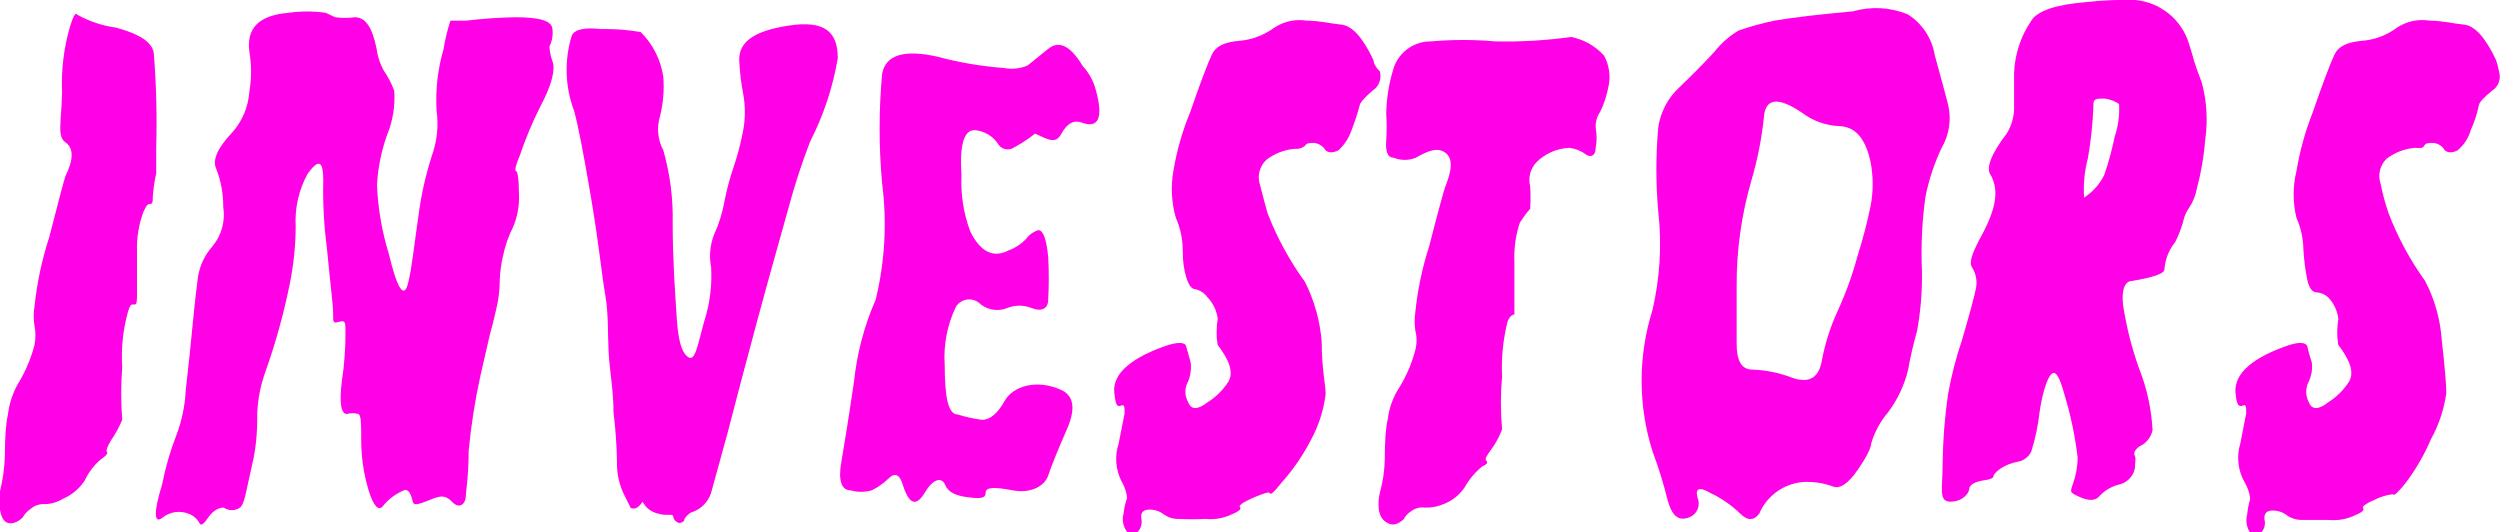
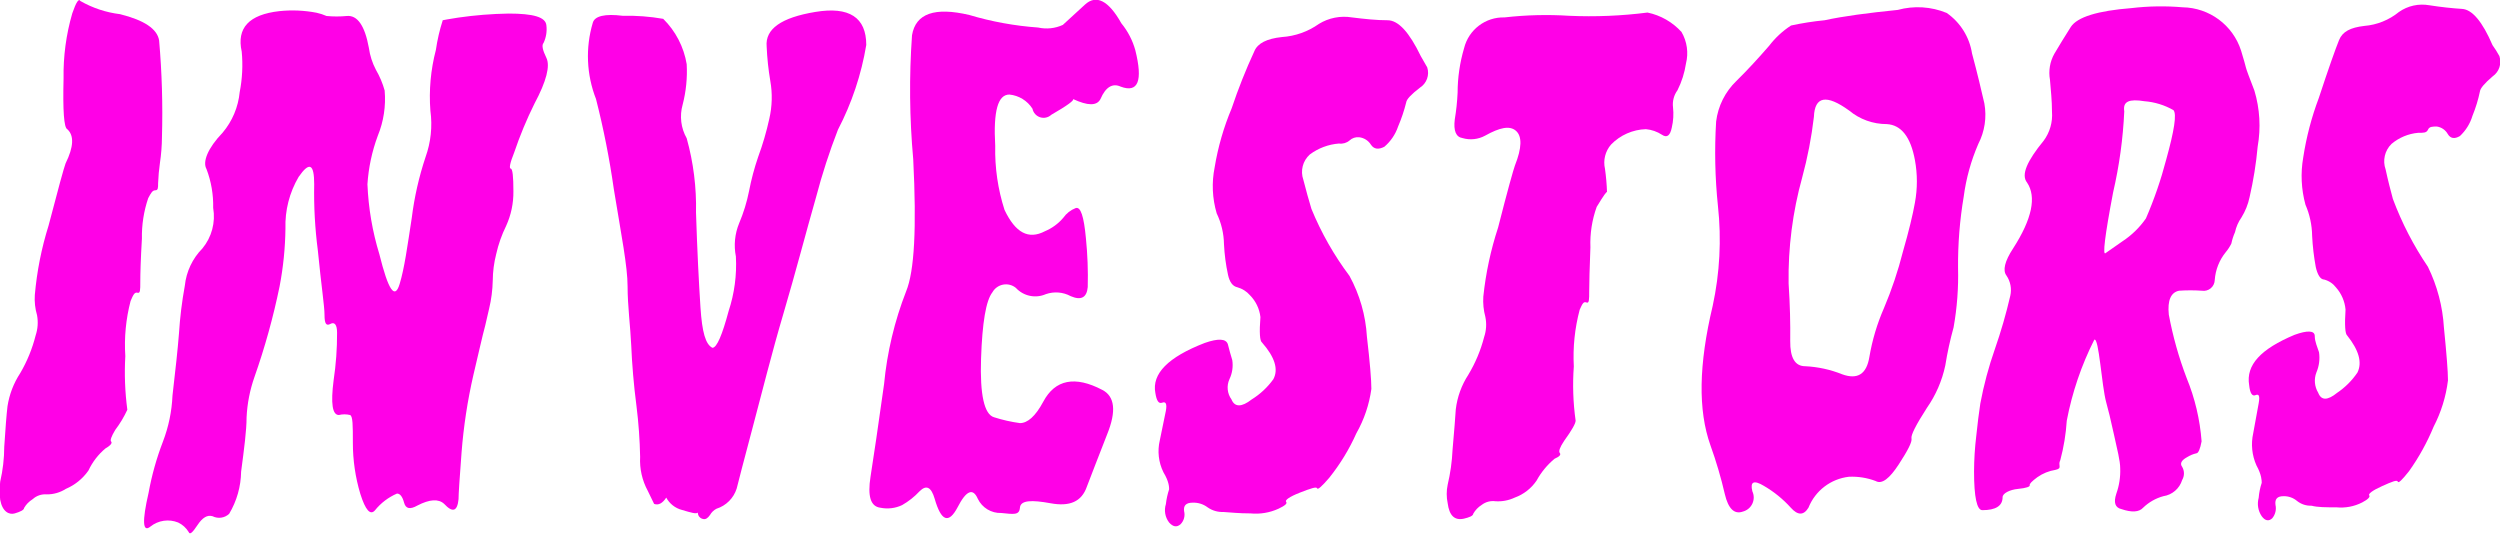
- <svg xmlns="http://www.w3.org/2000/svg" viewBox="0 0 50.73 10.79">
+ <svg xmlns="http://www.w3.org/2000/svg" viewBox="0 0 123.49 26.37">
  <defs>
    <style>.cls-1{fill:#ff00e7;}</style>
  </defs>
  <g id="Layer_2" data-name="Layer 2">
    <g id="Layer_1-2" data-name="Layer 1">
-       <path class="cls-1" d="M2.35.56c.48.13.73.29.77.51A17.86,17.86,0,0,1,3.17,3c0,.15,0,.32,0,.52A3.06,3.06,0,0,0,3.1,4c0,.09,0,.14-.06.14s-.08.06-.13.16a2.11,2.11,0,0,0-.13.8c0,.42,0,.71,0,.86s0,.23-.06.22-.08,0-.13.17a3.38,3.38,0,0,0-.11,1.1,7,7,0,0,0,0,1.07,2.45,2.45,0,0,1-.23.42c-.08.13-.1.21-.08.23s0,.07-.11.14a1.25,1.25,0,0,0-.34.44,1,1,0,0,1-.44.37.74.74,0,0,1-.37.11.39.39,0,0,0-.28.09.52.52,0,0,0-.17.18s-.07.08-.18.11-.24,0-.28-.27a1.16,1.16,0,0,1,0-.37A3.48,3.48,0,0,0,.1,9.23q0-.56.06-.81A1.65,1.65,0,0,1,.4,7.73,2.89,2.89,0,0,0,.7,7a1,1,0,0,0,0-.39,1.17,1.17,0,0,1,0-.39A6.88,6.88,0,0,1,1,4.81c.19-.74.3-1.16.33-1.24.16-.33.17-.56,0-.68s-.09-.37-.07-1A4.16,4.16,0,0,1,1.42.54q.1-.33.15-.24A2.22,2.22,0,0,0,2.35.56Z" />
-       <path class="cls-1" d="M6.8.35a1.52,1.52,0,0,0,.4,0c.21,0,.35.19.44.63a1.26,1.26,0,0,0,.14.44A2,2,0,0,1,8,1.84a2,2,0,0,1-.15.91,3.62,3.62,0,0,0-.2,1,5.47,5.47,0,0,0,.24,1.4c.17.72.31.92.39.6S8.4,5,8.49,4.39a6.82,6.82,0,0,1,.27-1.22,1.93,1.93,0,0,0,.1-.92A3.66,3.66,0,0,1,9,1,3.77,3.77,0,0,1,9.14.42l.31,0a10.06,10.06,0,0,1,1-.07c.5,0,.75.07.76.24a.61.61,0,0,1-.06.35s0,.14.06.3,0,.46-.24.91a7.48,7.48,0,0,0-.42,1c-.09.21-.11.32-.08.32s.06.16.06.45a1.52,1.52,0,0,1-.12.69,2.36,2.36,0,0,0-.2.57,2.64,2.64,0,0,0-.07.53,2.37,2.37,0,0,1-.07.56c-.06.27-.11.45-.13.52l-.19.83a12.52,12.52,0,0,0-.24,1.53c0,.53-.06.84-.06.94s-.11.27-.28.09-.3-.09-.54,0-.24.06-.27-.06-.08-.18-.14-.18a1.07,1.07,0,0,0-.45.33c-.09.11-.19,0-.29-.32a3.52,3.52,0,0,1-.15-1c0-.34,0-.53-.06-.55a.44.44,0,0,0-.23,0c-.12,0-.16-.22-.1-.69a6.19,6.19,0,0,0,.07-1c0-.16,0-.22-.13-.18s-.12,0-.12-.17S6.7,5.74,6.63,5a8.69,8.69,0,0,1-.07-1.33c0-.41-.09-.46-.32-.14A2,2,0,0,0,6,4.6a6,6,0,0,1-.12,1.16,13.06,13.06,0,0,1-.5,1.8,2.83,2.83,0,0,0-.16.82c0,.26,0,.62-.11,1.08s-.14.76-.24.84a.29.29,0,0,1-.33,0q-.16,0-.3.18c-.1.15-.16.2-.19.14a.4.4,0,0,0-.21-.19.53.53,0,0,0-.55.08c-.16.12-.18-.1,0-.68a5.74,5.74,0,0,1,.29-1,3,3,0,0,0,.19-.92c.06-.51.1-.93.13-1.23s.06-.62.11-1A1.21,1.21,0,0,1,4.31,5a1,1,0,0,0,.22-.8,2.08,2.08,0,0,0-.14-.77q-.13-.27.33-.75a1.39,1.39,0,0,0,.34-.82,2.37,2.37,0,0,0,0-.81C5,.57,5.25.31,5.86.26a2.62,2.62,0,0,1,.75,0Z" />
-       <path class="cls-1" d="M12.2.59A4.27,4.27,0,0,1,13,.65a1.61,1.61,0,0,1,.46.91,2.52,2.52,0,0,1-.07.81.9.9,0,0,0,.07.68,5,5,0,0,1,.19,1.48c0,.76.05,1.4.08,1.89s.1.74.24.83.19-.27.32-.73a3,3,0,0,0,.14-1.1,1.19,1.19,0,0,1,.06-.66,2.78,2.78,0,0,0,.21-.67,5.13,5.13,0,0,1,.18-.68,5.42,5.42,0,0,0,.2-.76,2,2,0,0,0,0-.75A4.73,4.73,0,0,1,15,1.21c0-.35.28-.58,1-.69s1,.11,1,.66a5.8,5.8,0,0,1-.56,1.69A13.3,13.3,0,0,0,16,4.22c-.2.72-.42,1.49-.64,2.31s-.42,1.57-.6,2.27L14.43,10a.61.61,0,0,1-.41.4.39.39,0,0,0-.13.13c0,.06-.08.09-.12.08s-.1-.06-.11-.13-.14,0-.31-.06a.45.45,0,0,1-.31-.24c-.08.12-.15.16-.24.13l-.13-.26a1.43,1.43,0,0,1-.15-.68,9.54,9.54,0,0,0-.07-1c0-.44-.08-.85-.1-1.23s0-.78-.07-1.17S12.16,5,12,4.05s-.27-1.51-.35-1.8A2.36,2.36,0,0,1,11.6.73C11.65.6,11.85.55,12.2.59Z" />
-       <path class="cls-1" d="M22.24,1.84c.15.55.05.77-.28.65-.16-.06-.3,0-.42.22s-.25.13-.54,0c0,0-.11.11-.42.28a.23.23,0,0,1-.34-.09.64.64,0,0,0-.46-.26c-.22,0-.31.29-.27.92a2.86,2.86,0,0,0,.18,1.14c.21.42.47.54.78.38a.92.92,0,0,0,.35-.23.49.49,0,0,1,.25-.18c.09,0,.16.15.2.54a8,8,0,0,1,0,.87c0,.19-.14.25-.34.17a.66.66,0,0,0-.49,0,.54.54,0,0,1-.58-.11.32.32,0,0,0-.46.08,2.36,2.36,0,0,0-.23,1.19c0,.64.07,1,.26,1a3.07,3.07,0,0,0,.5.11c.15,0,.31-.12.46-.39s.62-.46,1.16-.21c.24.12.28.38.1.79s-.31.73-.38.94-.35.37-.72.3S20,9.88,20,10s-.12.12-.36.09-.4-.1-.46-.25-.23-.15-.41.15-.32.25-.45-.15c-.06-.21-.16-.26-.29-.13a1.35,1.35,0,0,1-.34.24.78.78,0,0,1-.43,0c-.19,0-.25-.21-.19-.56s.15-.9.26-1.65a5.57,5.57,0,0,1,.44-1.66,6.48,6.48,0,0,0,.13-2.36,12.14,12.14,0,0,1,0-2.22c.07-.39.45-.5,1.12-.35a7.34,7.34,0,0,0,1.35.23.84.84,0,0,0,.48-.05L21.26,1c.22-.19.46-.08.71.34A1.14,1.14,0,0,1,22.24,1.84Z" />
-       <path class="cls-1" d="M28,1.45a.35.35,0,0,1-.15.39c-.16.14-.25.24-.26.3a4.43,4.43,0,0,1-.16.49,1,1,0,0,1-.27.42c-.12.06-.21.05-.26,0a.32.32,0,0,0-.23-.15c-.1,0-.16,0-.19.06a.28.28,0,0,1-.21.06,1.1,1.1,0,0,0-.57.22.49.49,0,0,0-.13.52c.06.23.11.43.16.59a6.16,6.16,0,0,0,.75,1.37,3.25,3.25,0,0,1,.34,1.22c0,.53.08.88.08,1.06a2.62,2.62,0,0,1-.3.93A4.2,4.2,0,0,1,26,9.8c-.14.18-.22.25-.23.21s-.13,0-.34.09-.3.16-.27.19,0,.08-.15.14a1,1,0,0,1-.55.1,5.28,5.28,0,0,1-.53,0,.5.5,0,0,1-.31-.09.48.48,0,0,0-.29-.1c-.13,0-.19.06-.17.18a.31.31,0,0,1-.07.27c-.08.06-.15.05-.22,0a.42.42,0,0,1-.07-.37,1.31,1.31,0,0,1,.07-.31s0-.15-.11-.34A1,1,0,0,1,22.7,9l.12-.61c0-.13,0-.19-.07-.16s-.11,0-.13-.2c-.08-.39.25-.73,1-1,.28-.1.43-.09.45,0l.09.32a.78.78,0,0,1-.05.39.42.42,0,0,0,0,.42c.06.16.19.16.4,0a1.37,1.37,0,0,0,.42-.42c.11-.2,0-.45-.22-.74,0,0-.05-.21,0-.53a.76.76,0,0,0-.21-.44.41.41,0,0,0-.24-.16c-.09,0-.15-.11-.19-.25S24,5.34,24,5.05a1.63,1.63,0,0,0-.14-.63,2.13,2.13,0,0,1-.05-.95,5.46,5.46,0,0,1,.34-1.19c.21-.61.36-1,.44-1.17s.24-.25.54-.28a1.4,1.4,0,0,0,.73-.27.93.93,0,0,1,.66-.14c.26,0,.49.06.7.08s.43.25.65.72C27.88,1.31,27.93,1.38,28,1.45Z" />
-       <path class="cls-1" d="M32.55,1.13a.9.9,0,0,1,.09.62,2,2,0,0,1-.17.52.52.52,0,0,0-.09.33,1.11,1.11,0,0,1,0,.4c0,.16-.1.2-.19.14A.72.72,0,0,0,31.85,3a1,1,0,0,0-.68.3.52.52,0,0,0-.12.48,3.64,3.64,0,0,1,0,.46s-.07.06-.21.28a2.22,2.22,0,0,0-.11.79c0,.42,0,.7,0,.86s0,.24,0,.22-.09,0-.14.14a3.86,3.86,0,0,0-.11,1.11,6.09,6.09,0,0,0,0,1.07s-.06.19-.22.41-.11.2-.09.24,0,.06-.1.11a1.5,1.5,0,0,0-.35.42.9.9,0,0,1-.43.34.88.88,0,0,1-.38.07.37.37,0,0,0-.27.07.46.46,0,0,0-.16.17s-.08.08-.18.1-.29-.06-.32-.3A.93.93,0,0,1,28,10a2.74,2.74,0,0,0,.1-.68q0-.56.06-.81a1.51,1.51,0,0,1,.25-.67,2.8,2.8,0,0,0,.31-.74.77.77,0,0,0,0-.39,1.37,1.37,0,0,1,0-.38A6.55,6.55,0,0,1,29,5c.19-.74.3-1.14.33-1.22.14-.34.15-.57,0-.68s-.32-.06-.6.1a.59.59,0,0,1-.45,0q-.18,0-.15-.36a4,4,0,0,0,0-.52,3.16,3.16,0,0,1,.13-.87.79.79,0,0,1,.78-.61,7.4,7.4,0,0,1,1.3,0A9.56,9.56,0,0,0,31.88.75,1.21,1.21,0,0,1,32.55,1.13Z" />
-       <path class="cls-1" d="M38.71.29a1.21,1.21,0,0,1,.55.83q.18.65.27,1A1.19,1.19,0,0,1,39.4,3,4.27,4.27,0,0,0,39.07,4,8.3,8.3,0,0,0,39,5.5a6.1,6.1,0,0,1-.1,1.22q-.12.43-.18.78a2.35,2.35,0,0,1-.41.87,1.7,1.7,0,0,0-.34.63c0,.07-.07.24-.27.53s-.37.4-.51.34a1.52,1.52,0,0,0-.59-.09,1.06,1.06,0,0,0-.9.64c-.11.15-.24.15-.39,0A2.27,2.27,0,0,0,34.7,10c-.22-.13-.31-.09-.25.11a.3.3,0,0,1-.21.4c-.19.06-.32-.06-.4-.36a9.1,9.1,0,0,0-.31-1,4.76,4.76,0,0,1,0-2.85,5.89,5.89,0,0,0,.12-2,9.57,9.57,0,0,1,0-1.72,1.37,1.37,0,0,1,.43-.81c.24-.23.48-.47.71-.72a1.76,1.76,0,0,1,.49-.43A6,6,0,0,1,36,.42c.41-.07.95-.13,1.6-.19A1.7,1.7,0,0,1,38.71.29Zm-2.14,2q-.75-.51-.78.12a7.24,7.24,0,0,1-.25,1.25,7.55,7.55,0,0,0-.3,2.14c0,.45,0,.84,0,1.18s.1.52.32.52a2.49,2.49,0,0,1,.82.17c.33.11.53,0,.59-.36a4.32,4.32,0,0,1,.32-1,7.09,7.09,0,0,0,.41-1.14,9.45,9.45,0,0,0,.26-1,2.35,2.35,0,0,0,0-.87c-.1-.48-.3-.72-.62-.74A1.34,1.34,0,0,1,36.57,2.29Z" />
-       <path class="cls-1" d="M43.33,0a1.26,1.26,0,0,1,1.09.89c.06.19.09.3.1.34s.06.19.16.45a2.88,2.88,0,0,1,.07,1.14,5.53,5.53,0,0,1-.17,1,1.07,1.07,0,0,1-.16.4.68.68,0,0,0-.12.28,2.27,2.27,0,0,1-.16.41,1,1,0,0,0-.22.56c0,.08-.23.16-.65.23-.16,0-.22.19-.19.48a6.94,6.94,0,0,0,.32,1.28,4,4,0,0,1,.28,1.27.47.47,0,0,1-.27.33c-.09.07-.12.13-.09.19s0,.14,0,.26a.43.43,0,0,1-.35.33.81.81,0,0,0-.38.24c-.07.08-.21.09-.4,0S42,10,42.07,9.8a1.61,1.61,0,0,0,.09-.51A7.36,7.36,0,0,0,41.89,8c-.09-.33-.17-.48-.25-.42s-.18.31-.25.76a4.31,4.31,0,0,1-.17.82.37.37,0,0,1-.28.21,1,1,0,0,0-.35.14c-.1.07-.14.13-.14.16s-.06.06-.21.08-.28.09-.28.17-.13.26-.38.26-.16-.26-.16-.78A10.6,10.6,0,0,1,39.53,8a7.39,7.39,0,0,1,.28-1.09c.16-.55.26-.91.29-1.08a.58.58,0,0,0-.08-.4c-.07-.1,0-.28.13-.54.34-.6.43-1,.25-1.33-.11-.14,0-.43.32-.85a1,1,0,0,0,.15-.57c0-.23,0-.45,0-.65A2,2,0,0,1,41.22.42c.12-.2.5-.33,1.14-.38A7.09,7.09,0,0,1,43.33,0ZM43,2.11a.64.64,0,0,0-.3-.11c-.16,0-.23,0-.22.14a7.89,7.89,0,0,1-.11,1.06,2.53,2.53,0,0,0-.08.81,1.16,1.16,0,0,0,.41-.46,6.13,6.13,0,0,0,.21-.77A1.77,1.77,0,0,0,43,2.11Z" />
-       <path class="cls-1" d="M50.71,1.45a.34.34,0,0,1-.14.39q-.26.21-.27.3a2.25,2.25,0,0,1-.16.49.84.84,0,0,1-.27.42c-.11.06-.2.05-.26,0a.3.3,0,0,0-.23-.15c-.1,0-.16,0-.19.06S49.09,3,49,3a1.1,1.1,0,0,0-.57.22.49.49,0,0,0-.12.52,4.43,4.43,0,0,0,.16.59,6,6,0,0,0,.74,1.37,3.07,3.07,0,0,1,.34,1.22c.06.53.09.88.09,1.06a2.7,2.7,0,0,1-.31.93,4.26,4.26,0,0,1-.53.91q-.22.27-.24.21s-.12,0-.33.09-.31.16-.28.19,0,.08-.15.14a1,1,0,0,1-.55.1c-.22,0-.4,0-.53,0a.52.52,0,0,1-.31-.09.46.46,0,0,0-.29-.1c-.13,0-.18.06-.17.18a.28.28,0,0,1-.07.27c-.07.06-.15.05-.22,0a.45.45,0,0,1-.06-.37,1.49,1.49,0,0,1,.06-.31s0-.15-.11-.34A1,1,0,0,1,45.46,9l.12-.61c0-.13,0-.19-.07-.16s-.12,0-.14-.2c-.07-.39.25-.73,1-1,.27-.1.42-.09.45,0a3,3,0,0,0,.09.32.69.69,0,0,1-.06.39.45.45,0,0,0,0,.42c.06.16.2.16.4,0a1.37,1.37,0,0,0,.42-.42c.11-.2,0-.45-.22-.74,0,0-.05-.21,0-.53a.76.76,0,0,0-.21-.44A.41.41,0,0,0,47,5.93c-.09,0-.15-.11-.18-.25a4.32,4.32,0,0,1-.08-.63,1.63,1.63,0,0,0-.14-.63,2,2,0,0,1,0-.95,5.84,5.84,0,0,1,.33-1.19c.21-.61.36-1,.44-1.17s.25-.25.54-.28a1.36,1.36,0,0,0,.73-.27.94.94,0,0,1,.67-.14c.25,0,.48.06.69.08s.43.25.65.72A1.42,1.42,0,0,1,50.71,1.45Z" />
+       <path class="cls-1" d="M5.93.7C7.13,1,7.77,1.43,7.86,2A41.33,41.33,0,0,1,8,6.77,9.09,9.09,0,0,1,7.9,8.05a9.57,9.57,0,0,0-.09,1c0,.23,0,.35-.14.35s-.21.13-.35.39a5.87,5.87,0,0,0-.31,2c-.06,1-.08,1.74-.08,2.14s0,.57-.14.53-.21.1-.34.41a8.56,8.56,0,0,0-.26,2.72,14.07,14.07,0,0,0,.1,2.65,5.42,5.42,0,0,1-.6,1c-.19.32-.26.51-.2.57s0,.18-.28.34a3.17,3.17,0,0,0-.84,1.09,2.6,2.6,0,0,1-1.12.91,1.72,1.72,0,0,1-.94.27.92.92,0,0,0-.7.24,1.23,1.23,0,0,0-.42.43c0,.1-.19.19-.46.27s-.61-.07-.72-.67a4,4,0,0,1,0-.9,7.76,7.76,0,0,0,.2-1.72c.06-.92.11-1.58.16-2A4.13,4.13,0,0,1,1,18.43a7.12,7.12,0,0,0,.76-1.86,2,2,0,0,0,.07-1,2.87,2.87,0,0,1-.11-1,16.14,16.14,0,0,1,.68-3.43c.48-1.84.76-2.86.84-3.07.4-.81.43-1.38.08-1.69-.16-.08-.22-.91-.18-2.51A10.86,10.86,0,0,1,3.57.66c.19-.55.32-.75.4-.61A5.21,5.21,0,0,0,5.93.7Z" />
+       <path class="cls-1" d="M16.13.79a5.25,5.25,0,0,0,1,0c.52-.05.89.47,1.09,1.57a3.32,3.32,0,0,0,.35,1.09A4.32,4.32,0,0,1,19,4.47a4.79,4.79,0,0,1-.34,2.24,8.44,8.44,0,0,0-.51,2.39,13.72,13.72,0,0,0,.59,3.46c.44,1.77.76,2.26,1,1.47s.38-1.84.6-3.27a15.54,15.54,0,0,1,.68-3,4.84,4.84,0,0,0,.24-2.29,9.09,9.09,0,0,1,.27-3A9,9,0,0,1,21.87,1s.29-.06.76-.13A19.66,19.66,0,0,1,25.12.67c1.22,0,1.84.17,1.87.59a1.58,1.58,0,0,1-.14.86c-.1.11-.05.35.14.74S27,4,26.4,5.12a19.41,19.41,0,0,0-1,2.41c-.21.52-.26.79-.17.8s.13.39.13,1.12A4,4,0,0,1,25,11.16a6.2,6.2,0,0,0-.49,1.39,5.46,5.46,0,0,0-.17,1.31,6.58,6.58,0,0,1-.18,1.39c-.15.68-.26,1.11-.31,1.29s-.2.87-.47,2a26.16,26.16,0,0,0-.58,3.8c-.1,1.31-.15,2.08-.15,2.32-.06.6-.29.68-.71.23-.28-.26-.72-.23-1.32.08-.37.21-.58.16-.66-.14s-.2-.45-.35-.45a2.83,2.83,0,0,0-1.09.83q-.34.39-.72-.81a8.74,8.74,0,0,1-.37-2.53c0-.86,0-1.32-.14-1.37a1.14,1.14,0,0,0-.55,0c-.32,0-.41-.55-.26-1.72a15.4,15.4,0,0,0,.17-2.35c0-.4-.13-.54-.33-.43s-.29,0-.29-.44-.16-1.45-.33-3.19a22,22,0,0,1-.18-3.27c0-1-.23-1.14-.77-.36a4.74,4.74,0,0,0-.65,2.55,16.21,16.21,0,0,1-.29,2.86,34.22,34.22,0,0,1-1.24,4.47,7,7,0,0,0-.39,2c0,.64-.12,1.54-.27,2.68a4.18,4.18,0,0,1-.59,2.08.72.72,0,0,1-.82.12c-.26-.08-.5.07-.74.43s-.38.51-.44.35a1.22,1.22,0,0,0-.52-.47,1.37,1.37,0,0,0-1.37.2c-.38.31-.42-.24-.09-1.67a14,14,0,0,1,.71-2.53,7.21,7.21,0,0,0,.47-2.27c.15-1.28.26-2.3.32-3.06a20.07,20.07,0,0,1,.29-2.37A3.07,3.07,0,0,1,10,12.27a2.48,2.48,0,0,0,.53-2,5.08,5.08,0,0,0-.33-1.92C10,8,10.25,7.33,11,6.55a3.65,3.65,0,0,0,.84-2,7,7,0,0,0,.1-2c-.26-1.17.36-1.83,1.86-2a6.28,6.28,0,0,1,1.84.08A2.65,2.65,0,0,1,16.13.79Z" />
+       <path class="cls-1" d="M30.76.78a10.28,10.28,0,0,1,2,.15,4.09,4.09,0,0,1,1.16,2.24,6.55,6.55,0,0,1-.2,2,2.16,2.16,0,0,0,.2,1.66,12.65,12.65,0,0,1,.46,3.67c.06,1.89.14,3.45.22,4.68s.25,1.83.59,2c.22,0,.49-.65.8-1.81a7.33,7.33,0,0,0,.36-2.7,2.84,2.84,0,0,1,.16-1.64A8.2,8.2,0,0,0,37,9.44a12.46,12.46,0,0,1,.45-1.69A14.1,14.1,0,0,0,38,5.87,4.67,4.67,0,0,0,38.05,4a13.66,13.66,0,0,1-.18-1.7c-.08-.87.72-1.43,2.4-1.71s2.52.27,2.52,1.63a14.07,14.07,0,0,1-1.4,4.19,30.75,30.75,0,0,0-1.08,3.33c-.51,1.78-1,3.68-1.6,5.71s-1.06,3.9-1.52,5.62-.72,2.74-.8,3.06a1.53,1.53,0,0,1-1,1,.78.78,0,0,0-.32.31c-.11.16-.22.22-.32.2a.32.32,0,0,1-.28-.32c-.08.08-.34,0-.78-.13a1.23,1.23,0,0,1-.78-.61c-.19.29-.39.39-.6.31L32,24.25a3.16,3.16,0,0,1-.38-1.68,23.86,23.86,0,0,0-.18-2.51c-.14-1.07-.22-2.08-.26-3S31,15.11,31,14.14s-.31-2.54-.68-4.8a41.77,41.77,0,0,0-.88-4.45,5.8,5.8,0,0,1-.16-3.76C29.37.79,29.88.67,30.76.78Z" />
+       <path class="cls-1" d="M56.08,2.48q.57,2.28-.72,1.8c-.39-.18-.74,0-1,.61-.18.35-.63.34-1.36,0,.09.05-.27.32-1.07.78A.56.56,0,0,1,51,5.37a1.53,1.53,0,0,0-1.14-.7c-.56,0-.8.79-.7,2.54a9.64,9.64,0,0,0,.46,3.16c.54,1.13,1.18,1.48,2,1.05a2.41,2.41,0,0,0,.9-.66,1.34,1.34,0,0,1,.61-.48c.25-.09.41.41.51,1.49a19,19,0,0,1,.09,2.41q-.07.78-.84.45a1.52,1.52,0,0,0-1.23-.1,1.3,1.3,0,0,1-1.48-.31.77.77,0,0,0-1.16.22c-.32.41-.5,1.5-.56,3.28s.16,2.75.64,2.89a7.59,7.59,0,0,0,1.28.29c.37,0,.76-.32,1.16-1.07.58-1.08,1.56-1.28,2.91-.57q.93.48.24,2.19c-.45,1.13-.77,2-1,2.58-.26.76-.86,1-1.79.83s-1.49-.16-1.52.22-.31.32-.92.26a1.24,1.24,0,0,1-1.16-.7q-.36-.83-1,.42c-.44.83-.81.69-1.13-.42-.17-.58-.41-.71-.75-.37a3.63,3.63,0,0,1-.86.68,1.7,1.7,0,0,1-1.07.13c-.49-.06-.64-.57-.49-1.53s.38-2.49.67-4.58a17,17,0,0,1,1.09-4.58c.41-1,.52-3.13.35-6.52a38.1,38.1,0,0,1-.06-6.13c.18-1.08,1.13-1.4,2.83-1a15.85,15.85,0,0,0,3.4.62,1.92,1.92,0,0,0,1.22-.13c.17-.15.54-.49,1.09-1s1.16-.22,1.8.92A3.62,3.62,0,0,1,56.08,2.48Z" />
+       <path class="cls-1" d="M70.5,3.33a.87.87,0,0,1-.36,1c-.43.33-.66.57-.68.73a7.79,7.79,0,0,1-.4,1.19,2.26,2.26,0,0,1-.68,1c-.29.15-.51.12-.66-.1a.79.79,0,0,0-.58-.37.6.6,0,0,0-.48.16.66.66,0,0,1-.52.15,2.77,2.77,0,0,0-1.44.54,1.16,1.16,0,0,0-.32,1.25c.14.56.27,1,.4,1.44a15,15,0,0,0,1.88,3.31,7.13,7.13,0,0,1,.86,3c.15,1.28.22,2.14.22,2.58A6.1,6.1,0,0,1,67,21.4a10.07,10.07,0,0,1-1.34,2.2c-.37.43-.57.61-.6.52s-.3,0-.84.21-.76.38-.69.46-.06.19-.38.34a2.7,2.7,0,0,1-1.38.23c-.58,0-1-.05-1.34-.07a1.27,1.27,0,0,1-.78-.23,1.15,1.15,0,0,0-.74-.23q-.48,0-.42.42a.68.68,0,0,1-.18.65c-.19.16-.37.12-.56-.09a1,1,0,0,1-.16-.91,3.61,3.61,0,0,1,.16-.73c0-.1,0-.38-.28-.84a2.34,2.34,0,0,1-.18-1.58l.3-1.46c.06-.33,0-.47-.18-.4s-.28-.1-.34-.48c-.18-.95.63-1.77,2.44-2.47q1-.35,1.14.06c.07.27.14.54.22.79a1.62,1.62,0,0,1-.14.94,1,1,0,0,0,.1,1c.16.39.5.39,1,0a3.77,3.77,0,0,0,1.07-1c.26-.49.07-1.09-.56-1.81-.11-.07-.14-.49-.08-1.26a1.83,1.83,0,0,0-.52-1.08,1.27,1.27,0,0,0-.62-.39c-.23-.05-.38-.25-.46-.61a9.23,9.23,0,0,1-.2-1.52,3.65,3.65,0,0,0-.36-1.52A4.73,4.73,0,0,1,60,8.26a12.92,12.92,0,0,1,.84-2.91,27.58,27.58,0,0,1,1.12-2.82c.16-.39.61-.62,1.36-.7a3.55,3.55,0,0,0,1.83-.65A2.38,2.38,0,0,1,66.78.86C67.42.94,68,1,68.54,1s1.08.61,1.64,1.77C70.31,3,70.42,3.18,70.5,3.33Z" />
+       <path class="cls-1" d="M83.06,1.58a2.08,2.08,0,0,1,.22,1.56,4.43,4.43,0,0,1-.42,1.32,1.18,1.18,0,0,0-.22.84,2.92,2.92,0,0,1-.06,1q-.12.6-.48.36a1.75,1.75,0,0,0-.8-.28,2.51,2.51,0,0,0-1.72.76,1.36,1.36,0,0,0-.3,1.2,10.8,10.8,0,0,1,.1,1.16q0-.12-.51.72a5.31,5.31,0,0,0-.31,2q-.06,1.56-.06,2.16c0,.43,0,.62-.14.56s-.2.07-.33.36a9,9,0,0,0-.29,2.8,12.66,12.66,0,0,0,.09,2.68q0,.21-.57,1-.32.48-.21.6c.06.07,0,.17-.26.28a3.73,3.73,0,0,0-.89,1.08,2.21,2.21,0,0,1-1.08.84,1.94,1.94,0,0,1-.95.18.91.91,0,0,0-.68.18,1.23,1.23,0,0,0-.42.44c0,.1-.2.18-.46.24-.46.1-.72-.15-.8-.76a2.22,2.22,0,0,1,0-.92,9.32,9.32,0,0,0,.24-1.72c.08-.94.14-1.62.16-2a4,4,0,0,1,.62-1.71,7,7,0,0,0,.78-1.86,1.91,1.91,0,0,0,.06-1,3.05,3.05,0,0,1-.1-1A16.39,16.39,0,0,1,74,11.24c.47-1.85.76-2.87.83-3.06.35-.88.36-1.45.05-1.72s-.8-.16-1.52.24a1.47,1.47,0,0,1-1.12.12c-.32-.05-.45-.36-.38-.92A11.1,11.1,0,0,0,72,4.58a7.81,7.81,0,0,1,.32-2.2,2,2,0,0,1,2-1.52A18,18,0,0,1,77.51.78,22.55,22.55,0,0,0,81.38.62,3.12,3.12,0,0,1,83.06,1.58Z" />
+       <path class="cls-1" d="M96.16.64a3,3,0,0,1,1.25,2c.27,1,.47,1.86.61,2.47a3.14,3.14,0,0,1-.3,2A9.74,9.74,0,0,0,97,9.71a20.18,20.18,0,0,0-.28,3.52,14.61,14.61,0,0,1-.22,2.94,17.07,17.07,0,0,0-.41,1.88,5.73,5.73,0,0,1-.91,2.1c-.54.84-.8,1.35-.76,1.51s-.18.59-.63,1.28-.83,1-1.14.82a3.3,3.3,0,0,0-1.32-.21,2.45,2.45,0,0,0-2,1.53c-.24.39-.53.38-.87,0A5.55,5.55,0,0,0,87.13,24q-.75-.45-.57.27a.72.72,0,0,1-.47,1c-.42.15-.72-.14-.89-.86A21.29,21.29,0,0,0,84.49,22c-.62-1.74-.58-4,.11-6.89a15.4,15.4,0,0,0,.26-4.93A25.39,25.39,0,0,1,84.77,6a3.35,3.35,0,0,1,1-2c.56-.55,1.09-1.13,1.62-1.74a4.31,4.31,0,0,1,1.08-1A14.42,14.42,0,0,1,90.13,1C91.05.8,92.26.64,93.74.49A3.75,3.75,0,0,1,96.16.64ZM91.34,5.46c-1.12-.81-1.7-.71-1.74.31a20.5,20.5,0,0,1-.58,3A18.52,18.52,0,0,0,88.35,14c.07,1.07.09,2,.08,2.84s.24,1.25.74,1.25a5.62,5.62,0,0,1,1.83.4c.75.27,1.2,0,1.34-.86a10.33,10.33,0,0,1,.72-2.41A19.32,19.32,0,0,0,94,12.42c.29-1,.49-1.84.59-2.41a5.8,5.8,0,0,0,0-2.1c-.21-1.15-.68-1.74-1.39-1.78A2.9,2.9,0,0,1,91.34,5.46Z" />
+       <path class="cls-1" d="M123.46,2.77a.88.88,0,0,1-.33,1c-.4.34-.61.59-.63.74a6.85,6.85,0,0,1-.37,1.21,2.24,2.24,0,0,1-.62,1c-.27.16-.47.12-.6-.1a.74.74,0,0,0-.54-.37c-.22,0-.37,0-.44.16s-.23.15-.48.15a2.37,2.37,0,0,0-1.32.55,1.2,1.2,0,0,0-.29,1.26c.12.56.25,1.05.36,1.46a15.88,15.88,0,0,0,1.73,3.35,7.89,7.89,0,0,1,.79,3c.13,1.3.2,2.17.2,2.61a6.77,6.77,0,0,1-.71,2.29A11.08,11.08,0,0,1,119,23.27c-.35.44-.53.62-.56.52s-.28,0-.77.22-.7.39-.64.46-.06.2-.35.35a2.3,2.3,0,0,1-1.27.24c-.52,0-.93,0-1.23-.08a1.08,1.08,0,0,1-.71-.23,1,1,0,0,0-.68-.24c-.3,0-.43.14-.39.43a.77.77,0,0,1-.16.66c-.17.16-.35.13-.52-.1a1.1,1.1,0,0,1-.15-.91,3.17,3.17,0,0,1,.15-.74c0-.1,0-.39-.26-.86a2.54,2.54,0,0,1-.16-1.59c.11-.59.2-1.09.27-1.48s0-.47-.16-.4-.27-.1-.31-.49c-.17-1,.57-1.79,2.24-2.49.63-.23,1-.22,1,.06s.13.54.21.8a1.84,1.84,0,0,1-.13,1,1.14,1.14,0,0,0,.09,1c.15.39.46.39.94,0a3.72,3.72,0,0,0,1-1c.24-.5.07-1.1-.51-1.83-.1-.08-.13-.51-.08-1.28a1.9,1.9,0,0,0-.47-1.09,1.08,1.08,0,0,0-.58-.39c-.2,0-.34-.26-.42-.62a11.66,11.66,0,0,1-.18-1.54,4,4,0,0,0-.33-1.54,5.35,5.35,0,0,1-.11-2.33,14.56,14.56,0,0,1,.77-2.94c.49-1.49.83-2.44,1-2.86s.56-.62,1.25-.7A3.1,3.1,0,0,0,118.5.59,2,2,0,0,1,120,.26c.58.09,1.13.15,1.62.18s1,.62,1.5,1.79A5.22,5.22,0,0,1,123.46,2.77Z" />
+       <path class="cls-1" d="M107.81.36A3.08,3.08,0,0,1,110.7,2.5c.14.46.22.75.24.84s.16.47.42,1.14a6,6,0,0,1,.16,2.76,18.6,18.6,0,0,1-.4,2.5,3.12,3.12,0,0,1-.4,1,2,2,0,0,0-.32.73,2.71,2.71,0,0,0-.18.56,2.12,2.12,0,0,1-.28.43,2.45,2.45,0,0,0-.54,1.37.55.55,0,0,1-.64.53,8.32,8.32,0,0,0-1.12,0c-.41.08-.58.48-.51,1.18a18.06,18.06,0,0,0,.88,3.13,10.24,10.24,0,0,1,.74,3.13c-.07.38-.16.58-.25.59a1.49,1.49,0,0,0-.48.2c-.27.15-.35.31-.23.47a.64.64,0,0,1,0,.65,1.15,1.15,0,0,1-.93.8,2.31,2.31,0,0,0-1,.57c-.2.22-.56.24-1.06.07-.32-.07-.41-.32-.26-.77a3.32,3.32,0,0,0,.19-1.24c0-.39-.15-.94-.31-1.68s-.29-1.26-.38-1.58c-.23-.83-.36-3.23-.59-3.1a15.15,15.15,0,0,0-1.36,4,9.94,9.94,0,0,1-.32,1.95c-.14.26.13.4-.24.48a2.13,2.13,0,0,0-.89.36c-.27.2-.4.33-.38.4s-.17.14-.58.18-.76.22-.76.41c0,.43-.34.64-1,.64-.27,0-.41-.64-.41-1.91a15.12,15.12,0,0,1,.11-1.76c.06-.59.13-1.13.2-1.6a18.28,18.28,0,0,1,.72-2.69,25.15,25.15,0,0,0,.76-2.63,1.27,1.27,0,0,0-.19-1c-.19-.25-.09-.7.33-1.34.94-1.46,1.16-2.55.69-3.25-.31-.38,0-1.07.82-2.07a2.13,2.13,0,0,0,.41-1.43c0-.56-.06-1.08-.1-1.58a1.93,1.93,0,0,1,.22-1.29q.33-.56.81-1.32c.32-.49,1.33-.8,3-.93A12.45,12.45,0,0,1,107.81.36Zm-.45,5.08A3.43,3.43,0,0,0,105.93,5c-.75-.12-1.08,0-1,.5a22.16,22.16,0,0,1-.55,4c-.41,2.15-.53,3.16-.37,3l.83-.58A4.24,4.24,0,0,0,106,10.79a19.92,19.92,0,0,0,1-2.9C107.4,6.45,107.53,5.63,107.36,5.44Z" />
    </g>
  </g>
</svg>
